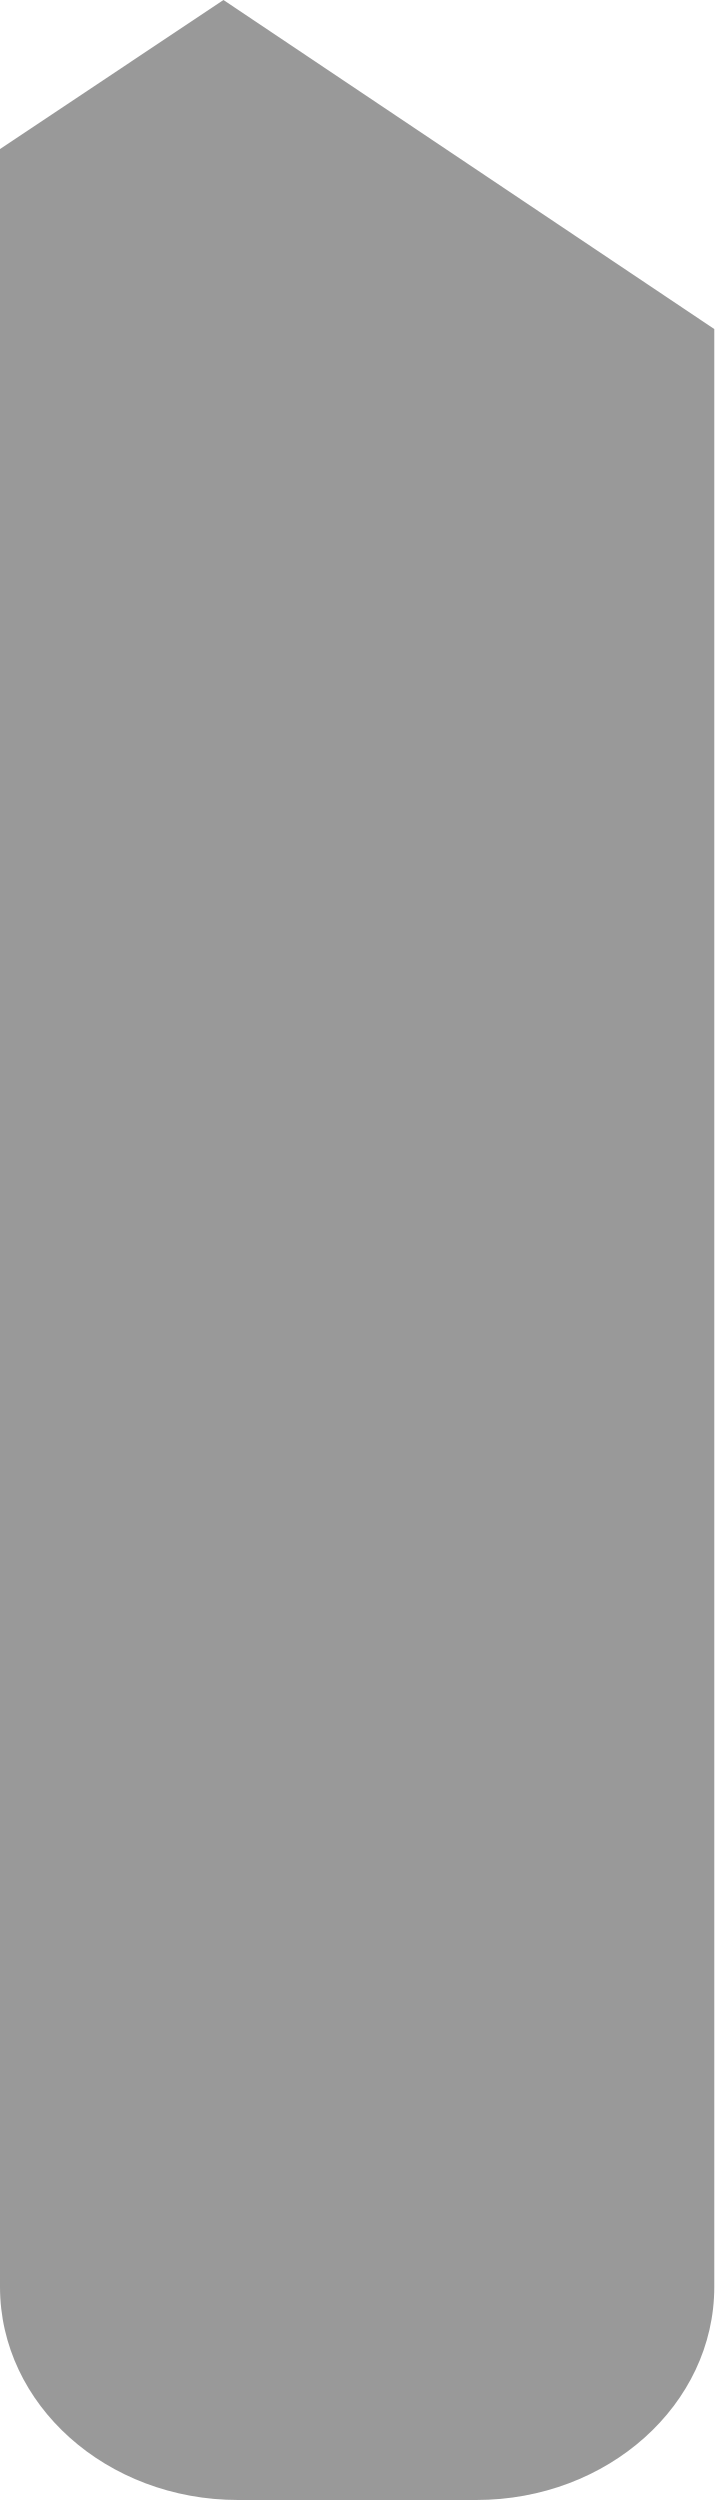
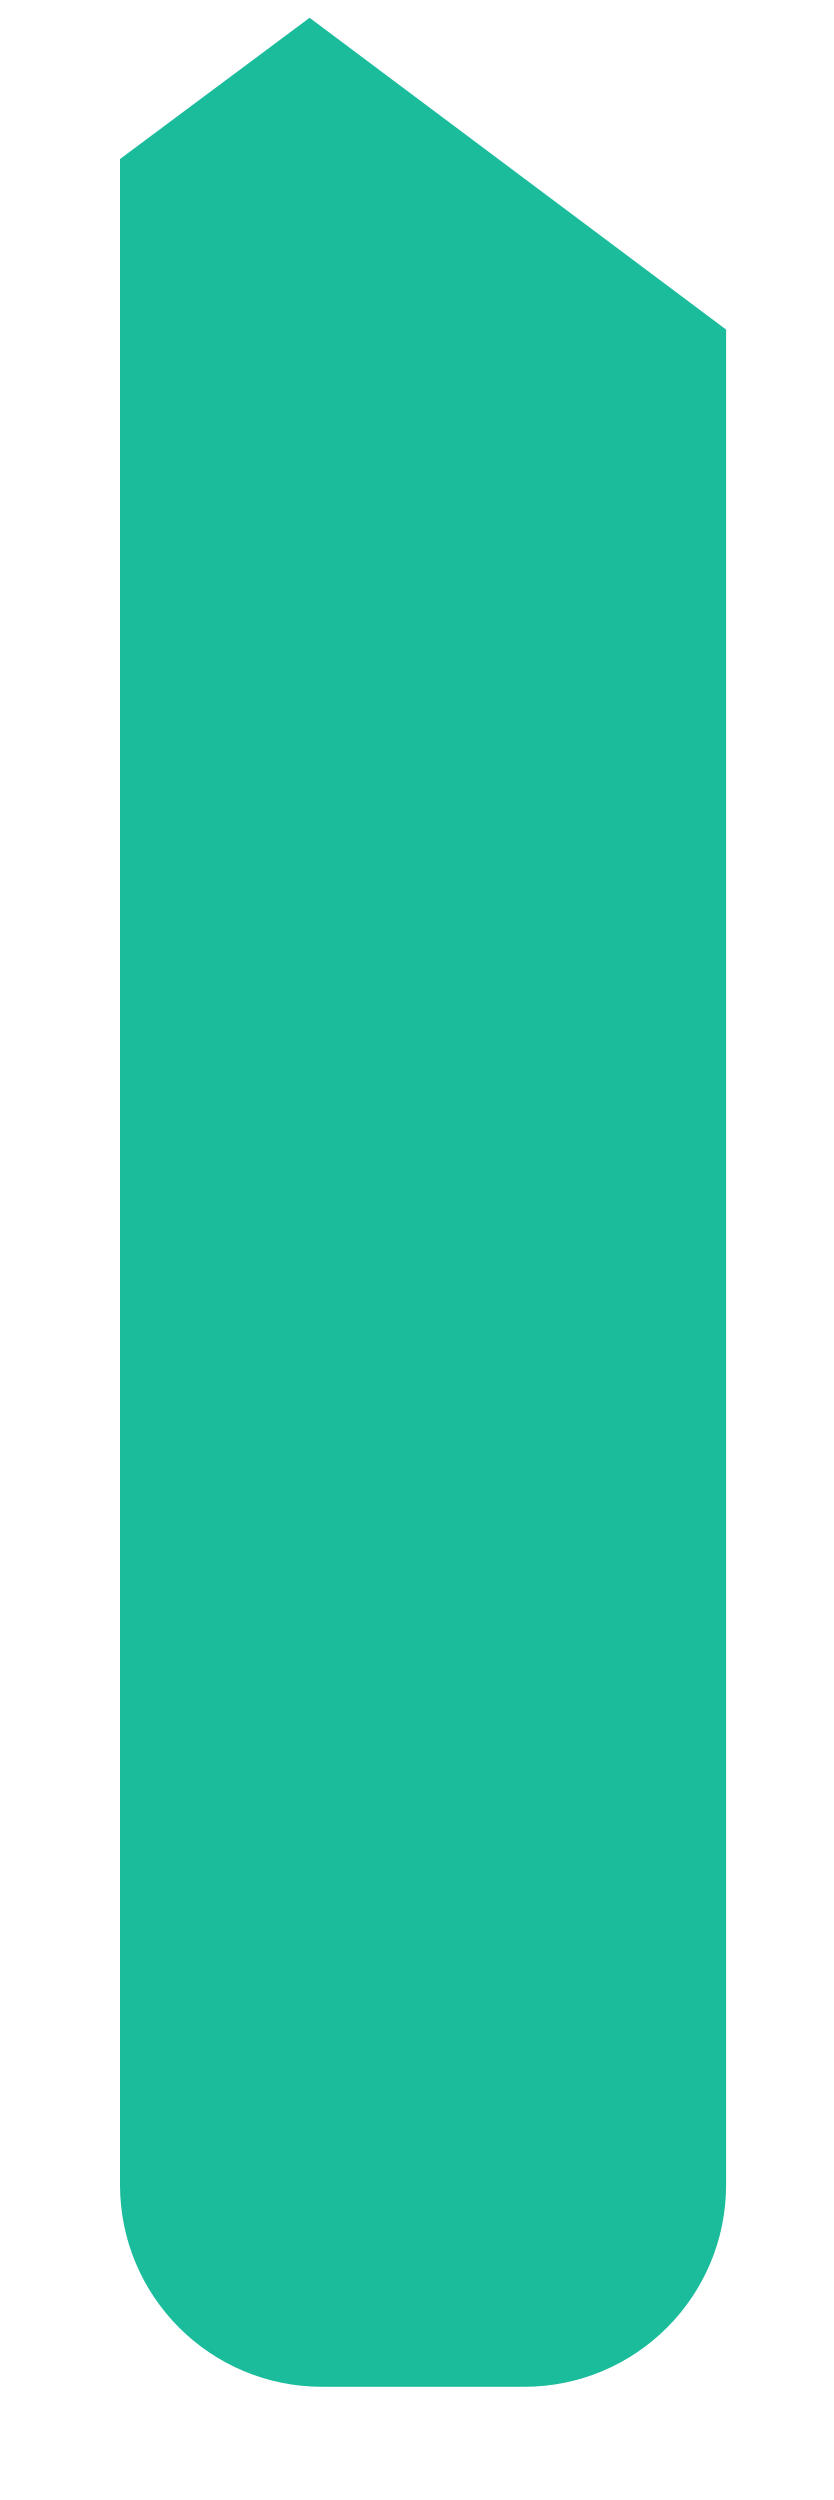
- <svg xmlns="http://www.w3.org/2000/svg" version="1.1" width="6px" height="21px">
-   <g transform="matrix(1 0 0 1 -424 -619 )">
-     <path d="M 1.877 0  L 0 1.252  L 0 19.209  C 0 20.199  0.894 21  2 21  L 4 21  C 5.106 21  6 20.199  6 19.209  L 6 2.764  L 1.877 0  Z " fill-rule="nonzero" fill="#999999" stroke="none" transform="matrix(1 0 0 1 424 619 )" />
+ <svg xmlns="http://www.w3.org/2000/svg" version="1.1" width="6px" height="18px">
+   <g transform="matrix(1 0 0 1 -866 -245 )">
+     <path d="M 2.229 0.128  L 0.864 1.145  L 0.864 15.73  C 0.864 16.534  1.514 17.185  2.319 17.185  L 3.773 17.185  C 4.578 17.185  5.228 16.534  5.228 15.73  L 5.228 2.373  L 2.229 0.128  Z " fill-rule="nonzero" fill="#1abc9c" stroke="none" transform="matrix(1 0 0 1 866 245 )" />
  </g>
</svg>
